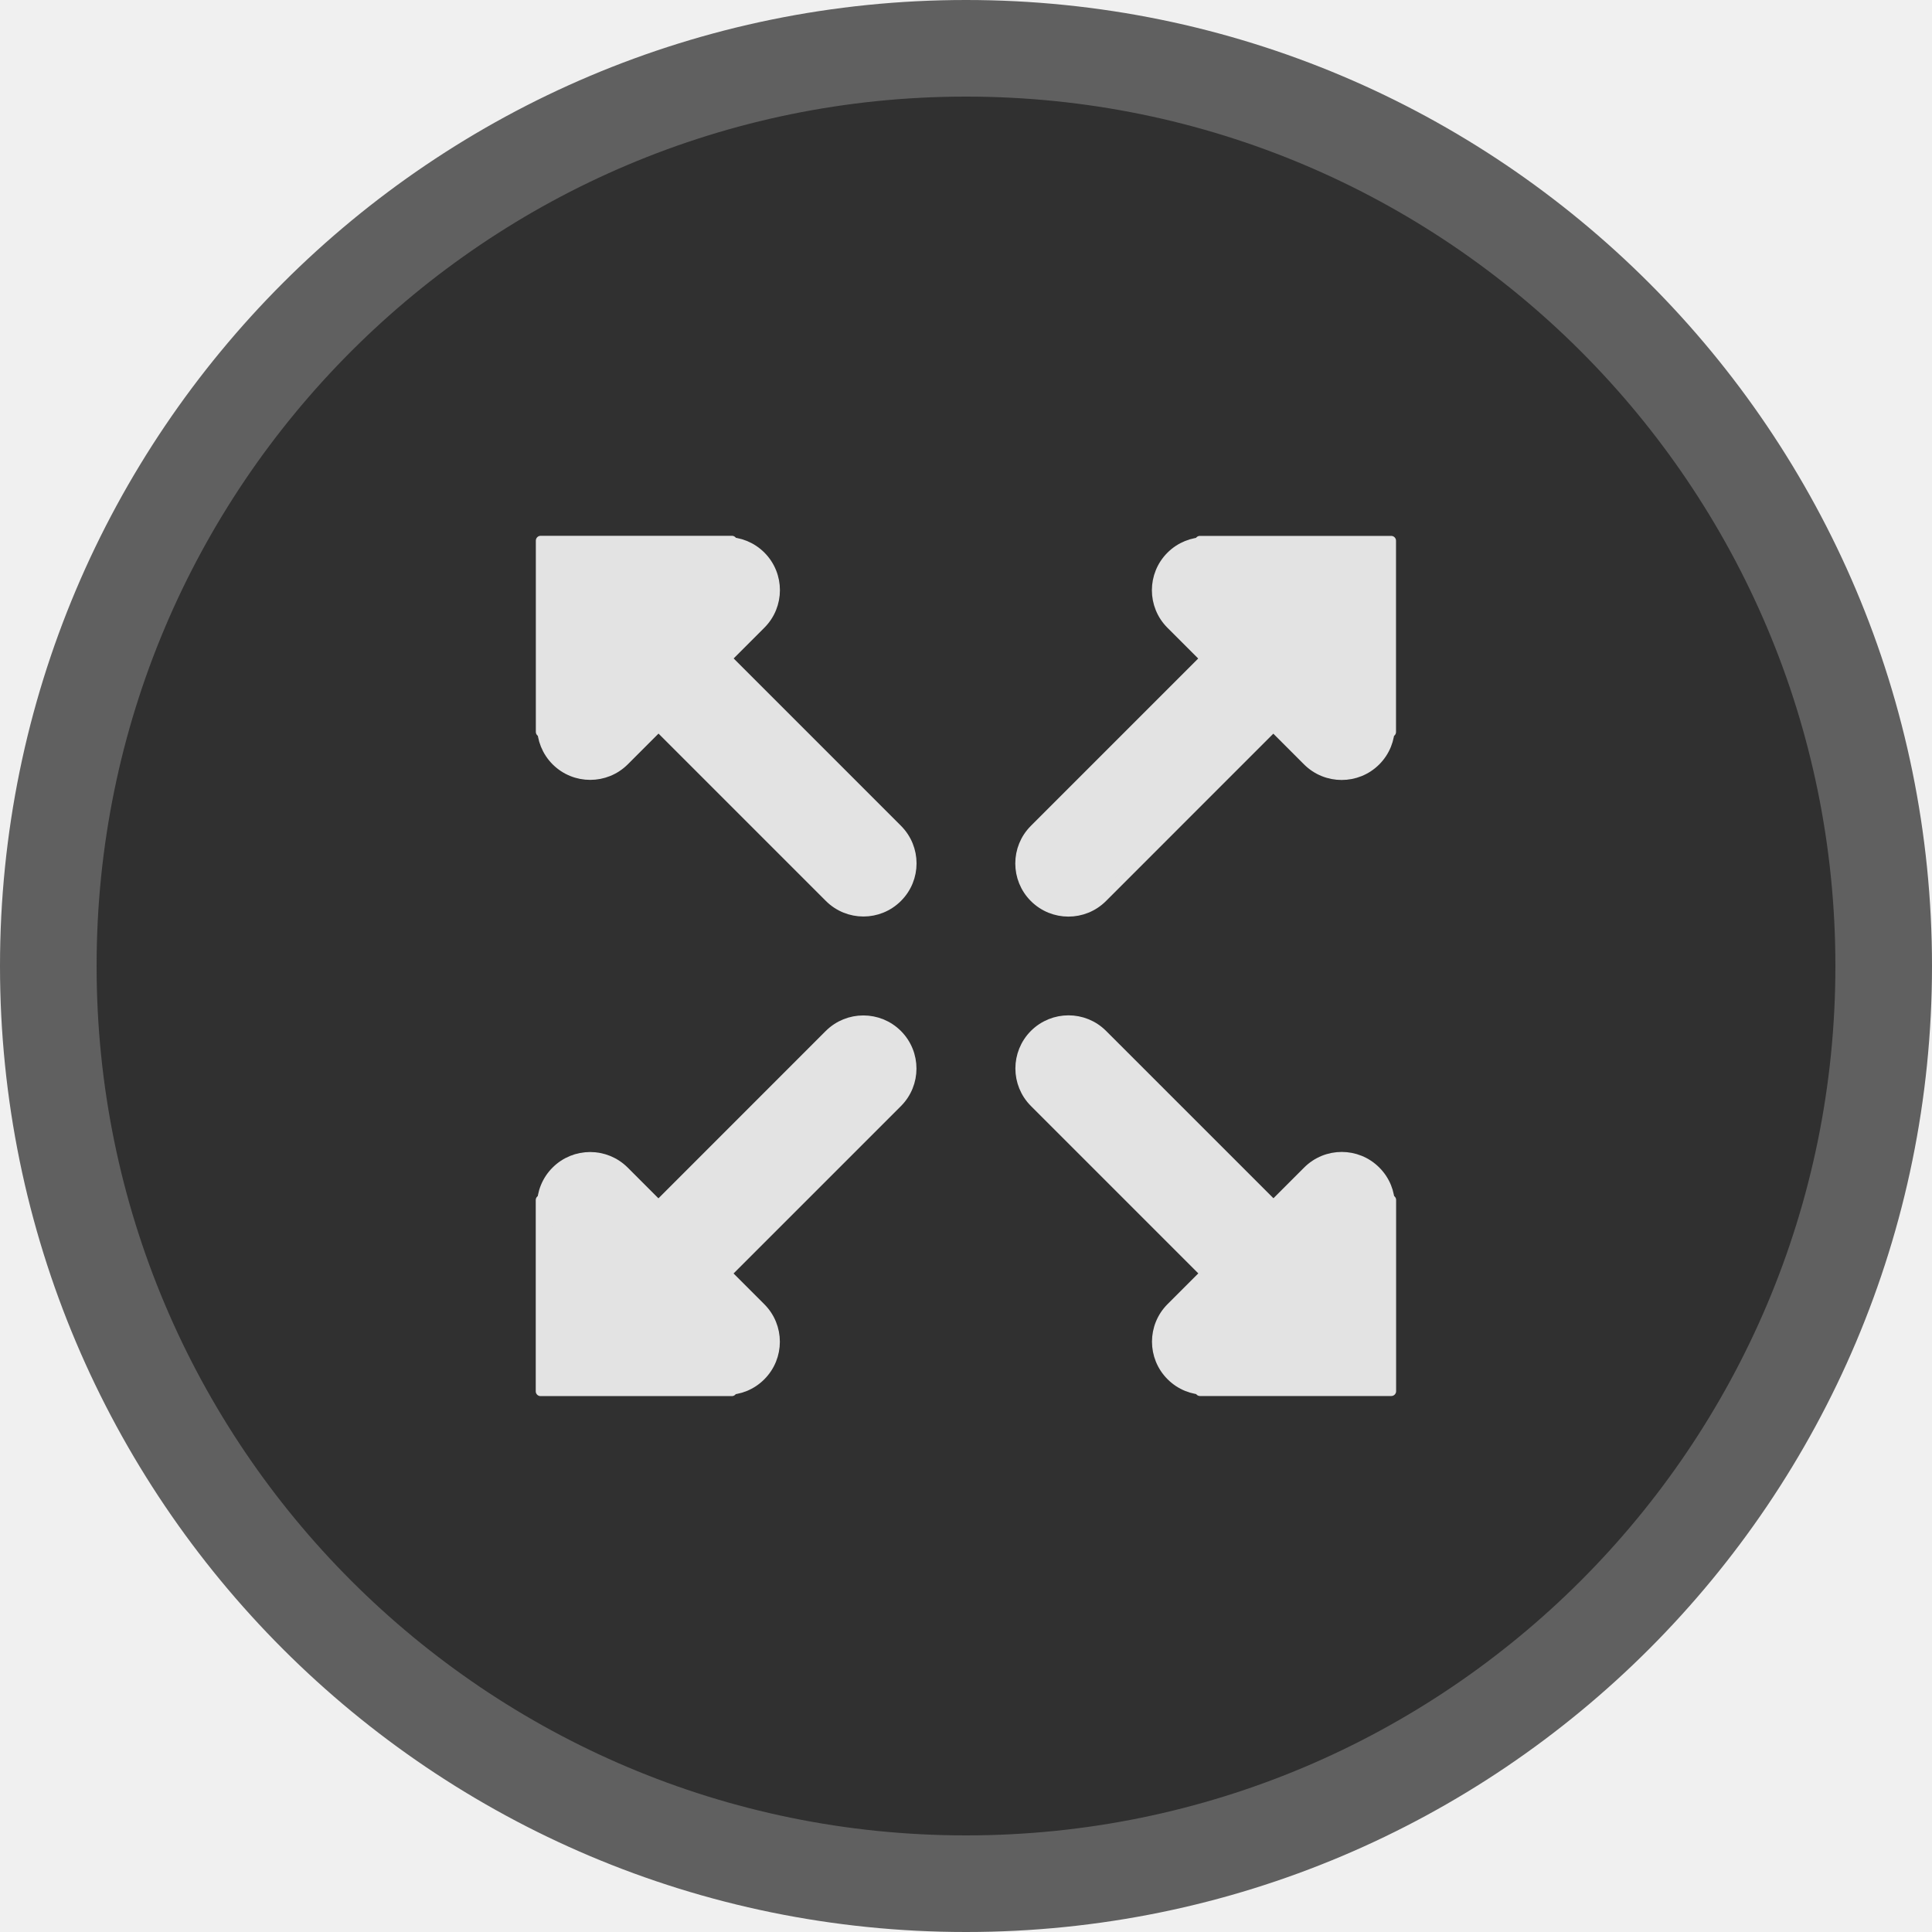
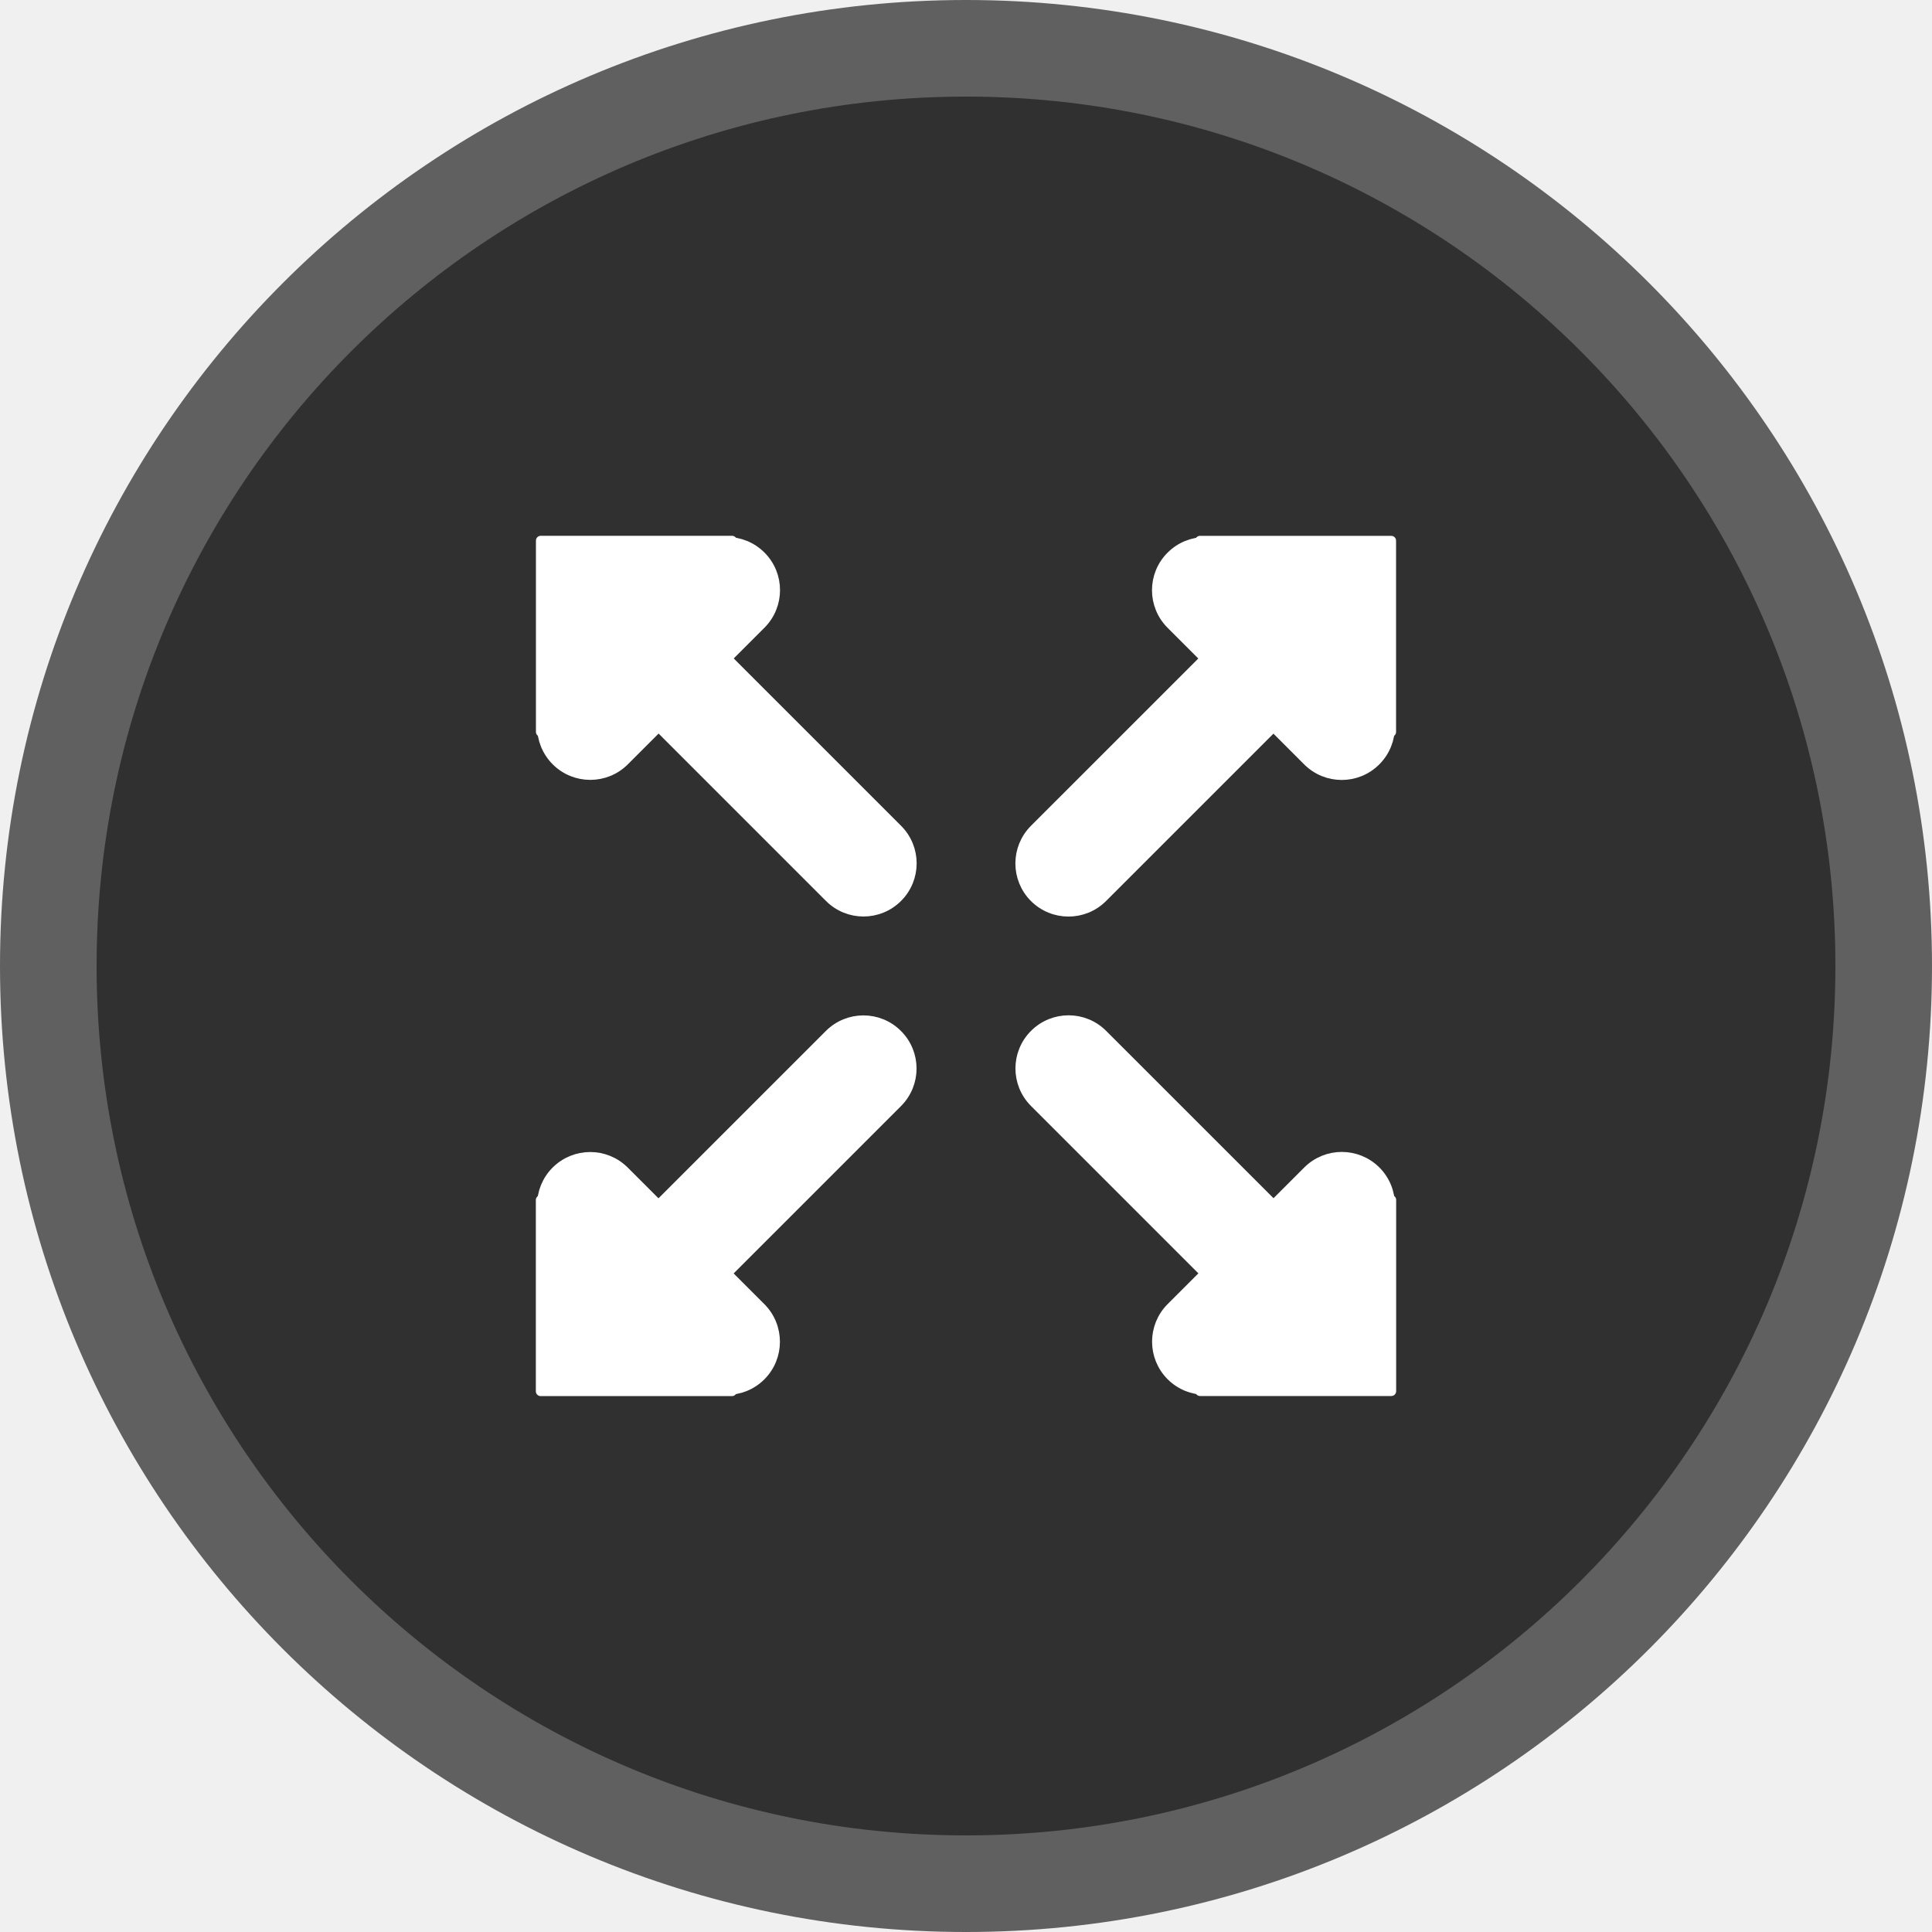
<svg xmlns="http://www.w3.org/2000/svg" version="1.1" baseProfile="full" width="40" height="40" viewBox="0 0 40.00 40.00" enable-background="new 0 0 40.00 40.00" xml:space="preserve">
  <ellipse fill="#303030" fill-opacity="1" stroke-width="2" stroke-linejoin="round" stroke="#606060" stroke-opacity="1" cx="20" cy="20" rx="19" ry="19" />
  <g>
    <g>
      <g>
-         <path fill="#E3E3E3" fill-opacity="1" stroke-width="0.2" stroke-linejoin="round" stroke="#E3E3E3" stroke-opacity="1" d="M 21.413,17.17L 25.656,12.927C 26.047,12.537 26.68,12.537 27.07,12.927L 27.07,12.927C 27.461,13.318 27.461,13.951 27.07,14.341L 22.828,18.584C 22.437,18.975 21.804,18.975 21.413,18.584L 21.413,18.584C 21.023,18.194 21.023,17.56 21.413,17.17 Z " />
-         <path fill="#E3E3E3" fill-opacity="1" stroke-width="0.2" stroke-linejoin="round" stroke="#E3E3E3" stroke-opacity="1" d="M 28.803,11.195L 24.843,11.195L 28.803,15.155L 28.803,11.195 Z " />
-         <path fill="#E3E3E3" fill-opacity="1" stroke-width="0.2" stroke-linejoin="round" stroke="#E3E3E3" stroke-opacity="1" d="M 24.242,11.513L 24.242,11.513C 24.633,11.123 25.266,11.123 25.656,11.513L 28.485,14.341C 28.875,14.732 28.875,15.365 28.485,15.756L 28.485,15.756C 28.094,16.146 27.461,16.146 27.07,15.756L 24.242,12.927C 23.851,12.537 23.851,11.903 24.242,11.513 Z " />
+         <path fill="#FFFFFF" fill-opacity="1" stroke-width="0.2" stroke-linejoin="round" stroke="#FFFFFF" stroke-opacity="1" d="M 21.415,17.169L 25.658,12.927C 26.048,12.536 26.681,12.536 27.072,12.927L 27.072,12.927C 27.462,13.317 27.462,13.95 27.072,14.341L 22.829,18.584C 22.439,18.974 21.806,18.974 21.415,18.584L 21.415,18.584C 21.025,18.193 21.025,17.56 21.415,17.169 Z " />
+         <path fill="#FFFFFF" fill-opacity="1" stroke-width="0.2" stroke-linejoin="round" stroke="#FFFFFF" stroke-opacity="1" d="M 28.804,11.194L 24.845,11.194L 28.804,15.154L 28.804,11.194 Z " />
+         <path fill="#FFFFFF" fill-opacity="1" stroke-width="0.2" stroke-linejoin="round" stroke="#FFFFFF" stroke-opacity="1" d="M 24.244,11.513L 24.244,11.513C 24.634,11.122 25.267,11.122 25.658,11.513L 28.486,14.341C 28.877,14.732 28.877,15.365 28.486,15.755L 28.486,15.755C 28.096,16.146 27.462,16.146 27.072,15.755L 24.244,12.927C 23.853,12.536 23.853,11.903 24.244,11.513 Z " />
      </g>
      <g>
-         <path fill="#E3E3E3" fill-opacity="1" stroke-width="0.2" stroke-linejoin="round" stroke="#E3E3E3" stroke-opacity="1" d="M 18.582,22.83L 14.339,27.073C 13.948,27.463 13.315,27.463 12.925,27.073L 12.925,27.073C 12.534,26.682 12.534,26.049 12.925,25.659L 17.167,21.416C 17.558,21.026 18.191,21.026 18.582,21.416L 18.582,21.416C 18.972,21.807 18.972,22.44 18.582,22.83 Z " />
-         <path fill="#E3E3E3" fill-opacity="1" stroke-width="0.2" stroke-linejoin="round" stroke="#E3E3E3" stroke-opacity="1" d="M 11.192,28.805L 15.152,28.805L 11.192,24.846L 11.192,28.805 Z " />
-         <path fill="#E3E3E3" fill-opacity="1" stroke-width="0.2" stroke-linejoin="round" stroke="#E3E3E3" stroke-opacity="1" d="M 15.753,28.487L 15.753,28.487C 15.363,28.878 14.729,28.878 14.339,28.487L 11.511,25.659C 11.12,25.268 11.12,24.635 11.511,24.244L 11.511,24.244C 11.901,23.854 12.534,23.854 12.925,24.244L 15.753,27.073C 16.144,27.463 16.144,28.096 15.753,28.487 Z " />
+         <path fill="#FFFFFF" fill-opacity="1" stroke-width="0.2" stroke-linejoin="round" stroke="#FFFFFF" stroke-opacity="1" d="M 18.583,22.83L 14.341,27.072C 13.95,27.463 13.317,27.463 12.926,27.072L 12.926,27.072C 12.536,26.682 12.536,26.049 12.926,25.658L 17.169,21.416C 17.559,21.025 18.193,21.025 18.583,21.416L 18.583,21.416C 18.974,21.806 18.974,22.439 18.583,22.83 Z " />
+         <path fill="#FFFFFF" fill-opacity="1" stroke-width="0.2" stroke-linejoin="round" stroke="#FFFFFF" stroke-opacity="1" d="M 11.194,28.805L 15.154,28.805L 11.194,24.845L 11.194,28.805 Z " />
+         <path fill="#FFFFFF" fill-opacity="1" stroke-width="0.2" stroke-linejoin="round" stroke="#FFFFFF" stroke-opacity="1" d="M 15.755,28.487L 15.755,28.487C 15.364,28.877 14.731,28.877 14.341,28.487L 11.512,25.658C 11.122,25.268 11.122,24.634 11.512,24.244L 11.512,24.244C 11.903,23.854 12.536,23.854 12.926,24.244L 15.755,27.072C 16.145,27.463 16.145,28.096 15.755,28.487 Z " />
      </g>
    </g>
    <g>
      <g>
-         <path fill="#E3E3E3" fill-opacity="1" stroke-width="0.2" stroke-linejoin="round" stroke="#E3E3E3" stroke-opacity="1" d="M 17.169,18.582L 12.927,14.34C 12.536,13.949 12.536,13.316 12.927,12.925L 12.927,12.925C 13.317,12.535 13.95,12.535 14.341,12.925L 18.583,17.168C 18.974,17.559 18.974,18.192 18.583,18.582L 18.583,18.582C 18.193,18.973 17.56,18.973 17.169,18.582 Z " />
-         <path fill="#E3E3E3" fill-opacity="1" stroke-width="0.2" stroke-linejoin="round" stroke="#E3E3E3" stroke-opacity="1" d="M 11.194,11.193L 11.194,15.153L 15.154,11.193L 11.194,11.193 Z " />
-         <path fill="#E3E3E3" fill-opacity="1" stroke-width="0.2" stroke-linejoin="round" stroke="#E3E3E3" stroke-opacity="1" d="M 11.512,15.754L 11.512,15.754C 11.122,15.363 11.122,14.73 11.512,14.34L 14.341,11.511C 14.731,11.121 15.364,11.121 15.755,11.511L 15.755,11.511C 16.145,11.902 16.145,12.535 15.755,12.925L 12.927,15.754C 12.536,16.144 11.903,16.144 11.512,15.754 Z " />
+         <path fill="#FFFFFF" fill-opacity="1" stroke-width="0.2" stroke-linejoin="round" stroke="#FFFFFF" stroke-opacity="1" d="M 17.171,18.582L 12.928,14.339C 12.538,13.949 12.538,13.316 12.928,12.925L 12.928,12.925C 13.319,12.535 13.952,12.535 14.342,12.925L 18.585,17.168C 18.976,17.558 18.976,18.191 18.585,18.582L 18.585,18.582C 18.194,18.973 17.561,18.973 17.171,18.582 Z " />
+         <path fill="#FFFFFF" fill-opacity="1" stroke-width="0.2" stroke-linejoin="round" stroke="#FFFFFF" stroke-opacity="1" d="M 11.196,11.193L 11.196,15.153L 15.156,11.193L 11.196,11.193 Z " />
+         <path fill="#FFFFFF" fill-opacity="1" stroke-width="0.2" stroke-linejoin="round" stroke="#FFFFFF" stroke-opacity="1" d="M 11.514,15.754L 11.514,15.754C 11.123,15.363 11.123,14.73 11.514,14.339L 14.342,11.511C 14.733,11.12 15.366,11.12 15.757,11.511L 15.757,11.511C 16.147,11.901 16.147,12.534 15.757,12.925L 12.928,15.754C 12.538,16.144 11.904,16.144 11.514,15.754 Z " />
      </g>
      <g>
-         <path fill="#E3E3E3" fill-opacity="1" stroke-width="0.2" stroke-linejoin="round" stroke="#E3E3E3" stroke-opacity="1" d="M 22.829,21.414L 27.072,25.657C 27.463,26.047 27.463,26.68 27.072,27.071L 27.072,27.071C 26.682,27.462 26.048,27.462 25.658,27.071L 21.415,22.828C 21.025,22.438 21.025,21.805 21.415,21.414L 21.415,21.414C 21.806,21.024 22.439,21.024 22.829,21.414 Z " />
-         <path fill="#E3E3E3" fill-opacity="1" stroke-width="0.2" stroke-linejoin="round" stroke="#E3E3E3" stroke-opacity="1" d="M 28.805,28.803L 28.805,24.844L 24.845,28.803L 28.805,28.803 Z " />
-         <path fill="#E3E3E3" fill-opacity="1" stroke-width="0.2" stroke-linejoin="round" stroke="#E3E3E3" stroke-opacity="1" d="M 28.486,24.243L 28.486,24.243C 28.877,24.633 28.877,25.266 28.486,25.657L 25.658,28.485C 25.267,28.876 24.634,28.876 24.244,28.485L 24.244,28.485C 23.853,28.095 23.853,27.462 24.244,27.071L 27.072,24.243C 27.463,23.852 28.096,23.852 28.486,24.243 Z " />
+         <path fill="#FFFFFF" fill-opacity="1" stroke-width="0.2" stroke-linejoin="round" stroke="#FFFFFF" stroke-opacity="1" d="M 22.831,21.414L 27.074,25.656C 27.464,26.047 27.464,26.68 27.074,27.071L 27.074,27.071C 26.683,27.461 26.05,27.461 25.66,27.071L 21.417,22.828C 21.026,22.438 21.026,21.804 21.417,21.414L 21.417,21.414C 21.807,21.023 22.441,21.023 22.831,21.414 Z " />
+         <path fill="#FFFFFF" fill-opacity="1" stroke-width="0.2" stroke-linejoin="round" stroke="#FFFFFF" stroke-opacity="1" d="M 28.806,28.803L 28.806,24.843L 24.846,28.803L 28.806,28.803 Z " />
+         <path fill="#FFFFFF" fill-opacity="1" stroke-width="0.2" stroke-linejoin="round" stroke="#FFFFFF" stroke-opacity="1" d="M 28.488,24.242L 28.488,24.242C 28.878,24.633 28.878,25.266 28.488,25.657L 25.659,28.485C 25.269,28.875 24.636,28.875 24.245,28.485L 24.245,28.485C 23.855,28.094 23.855,27.461 24.245,27.071L 27.074,24.242C 27.464,23.852 28.097,23.852 28.488,24.242 Z " />
      </g>
    </g>
  </g>
</svg>
